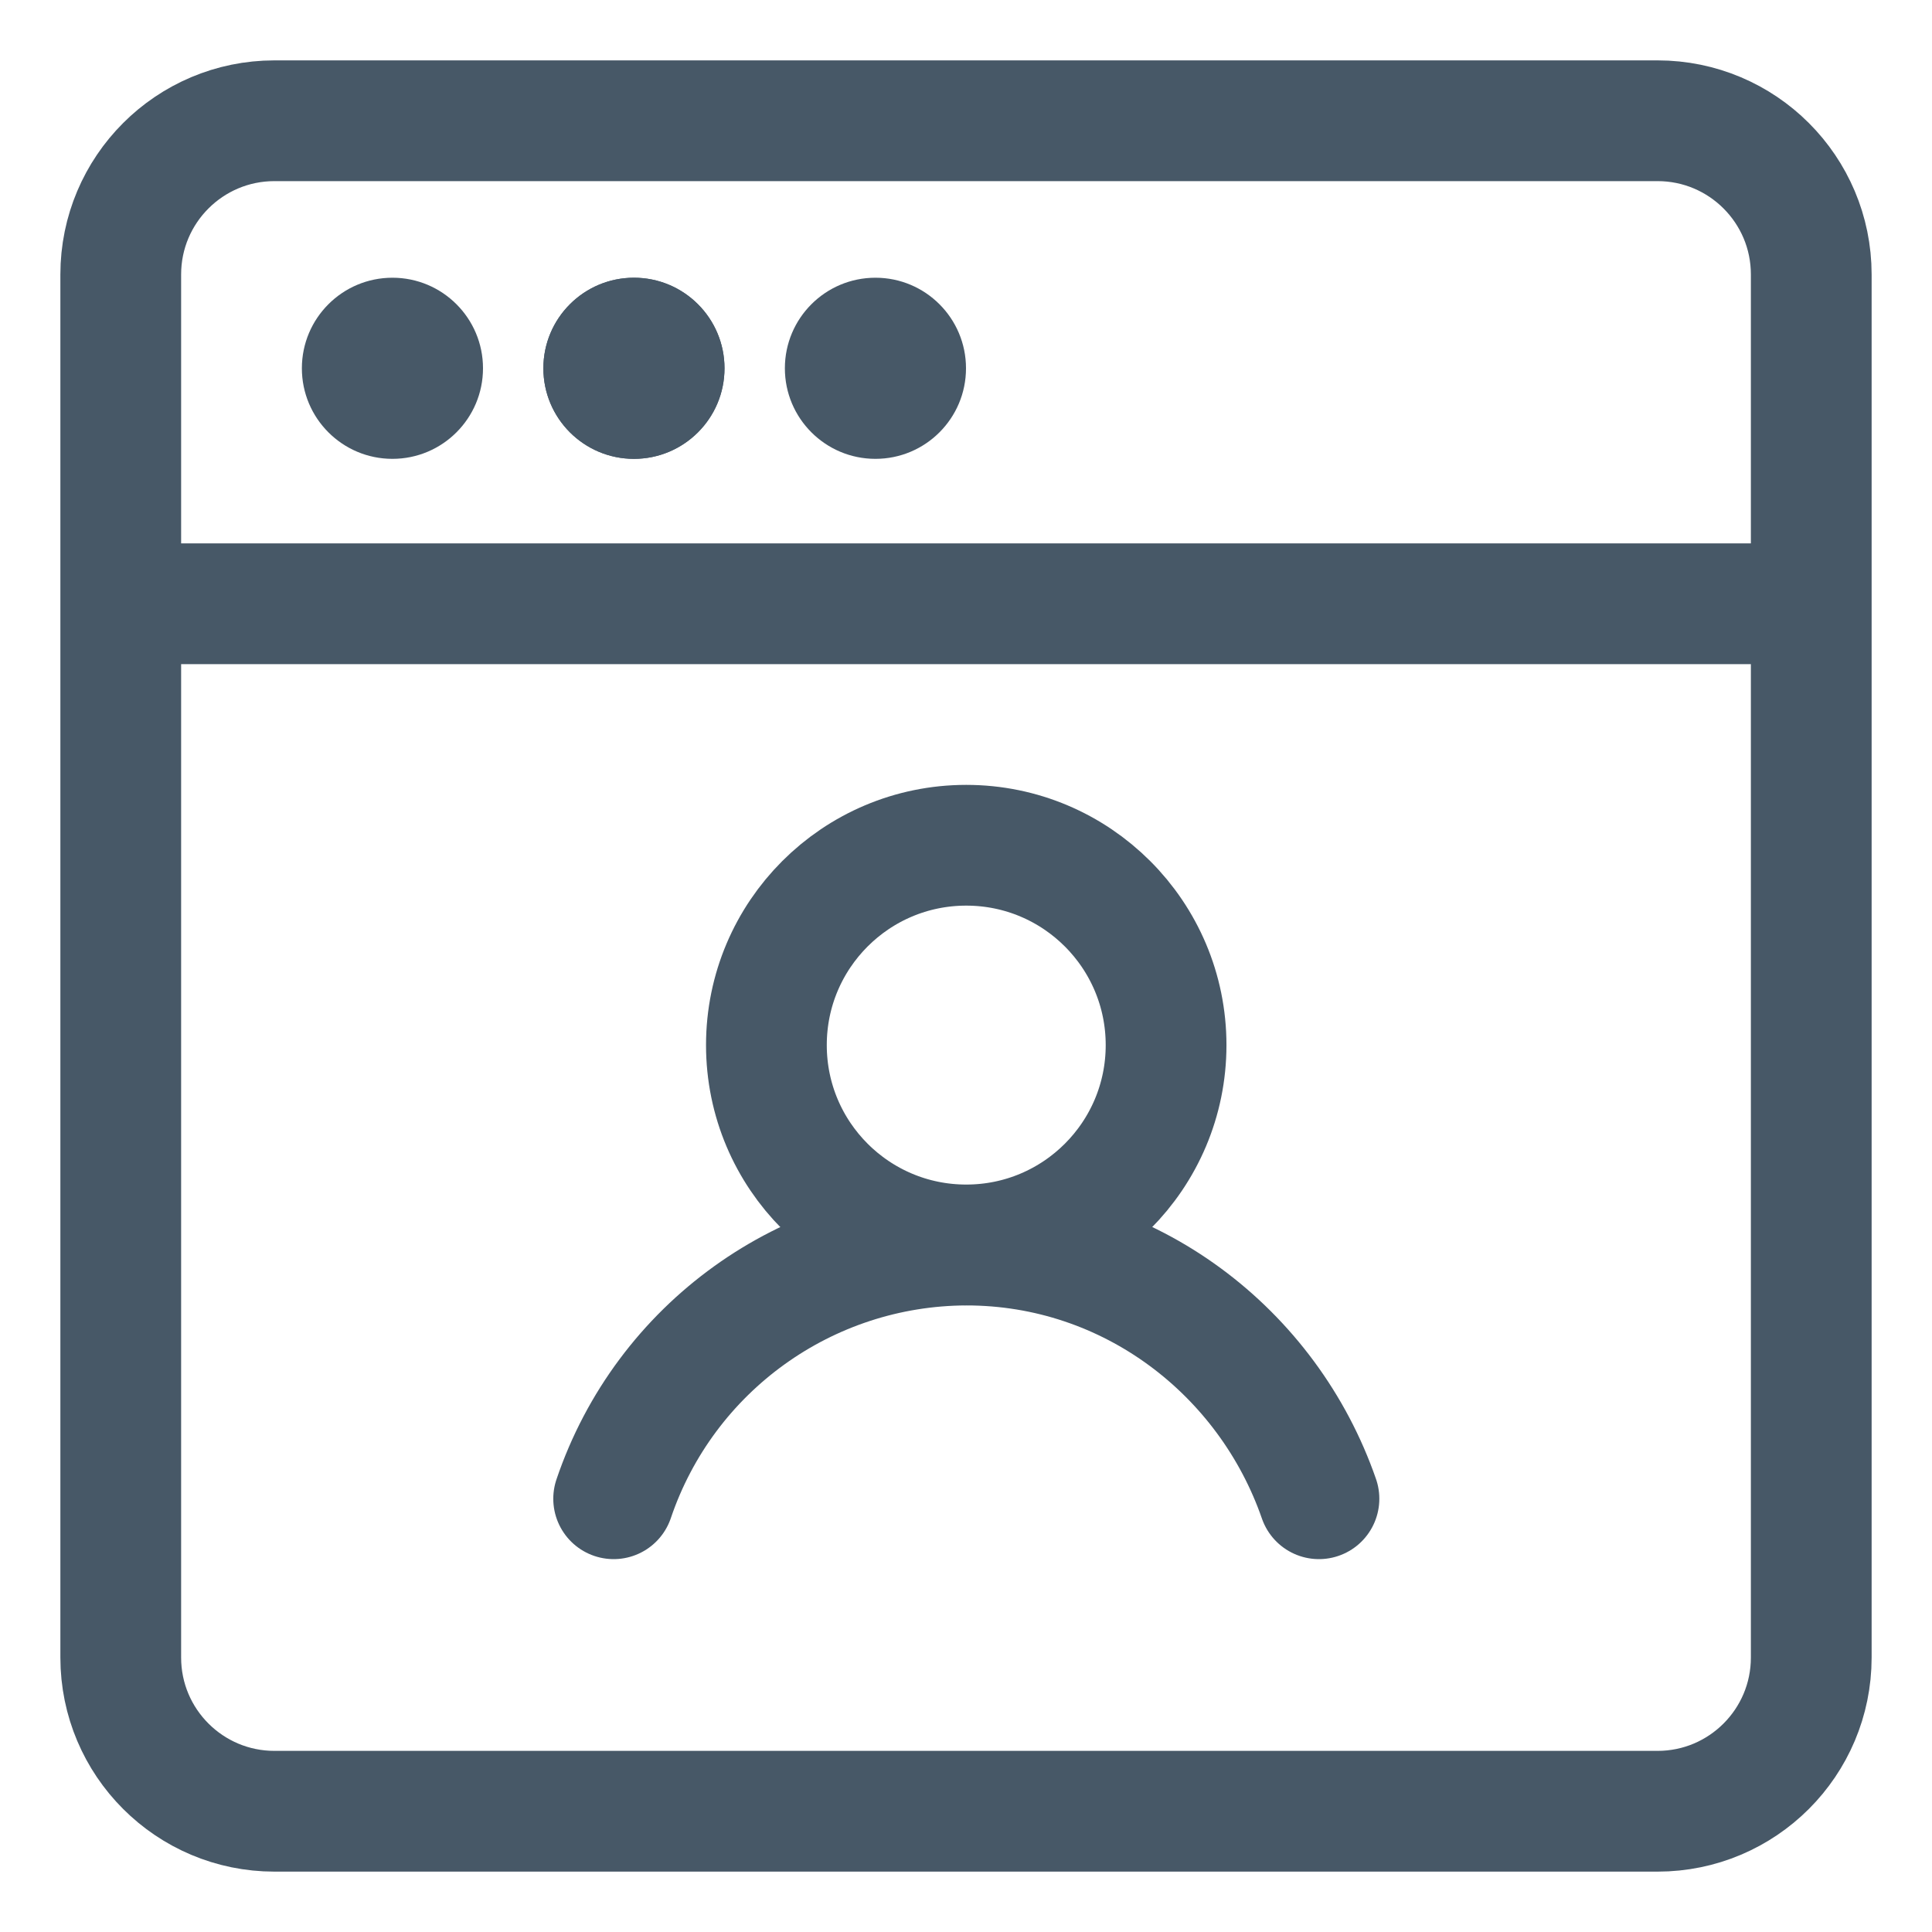
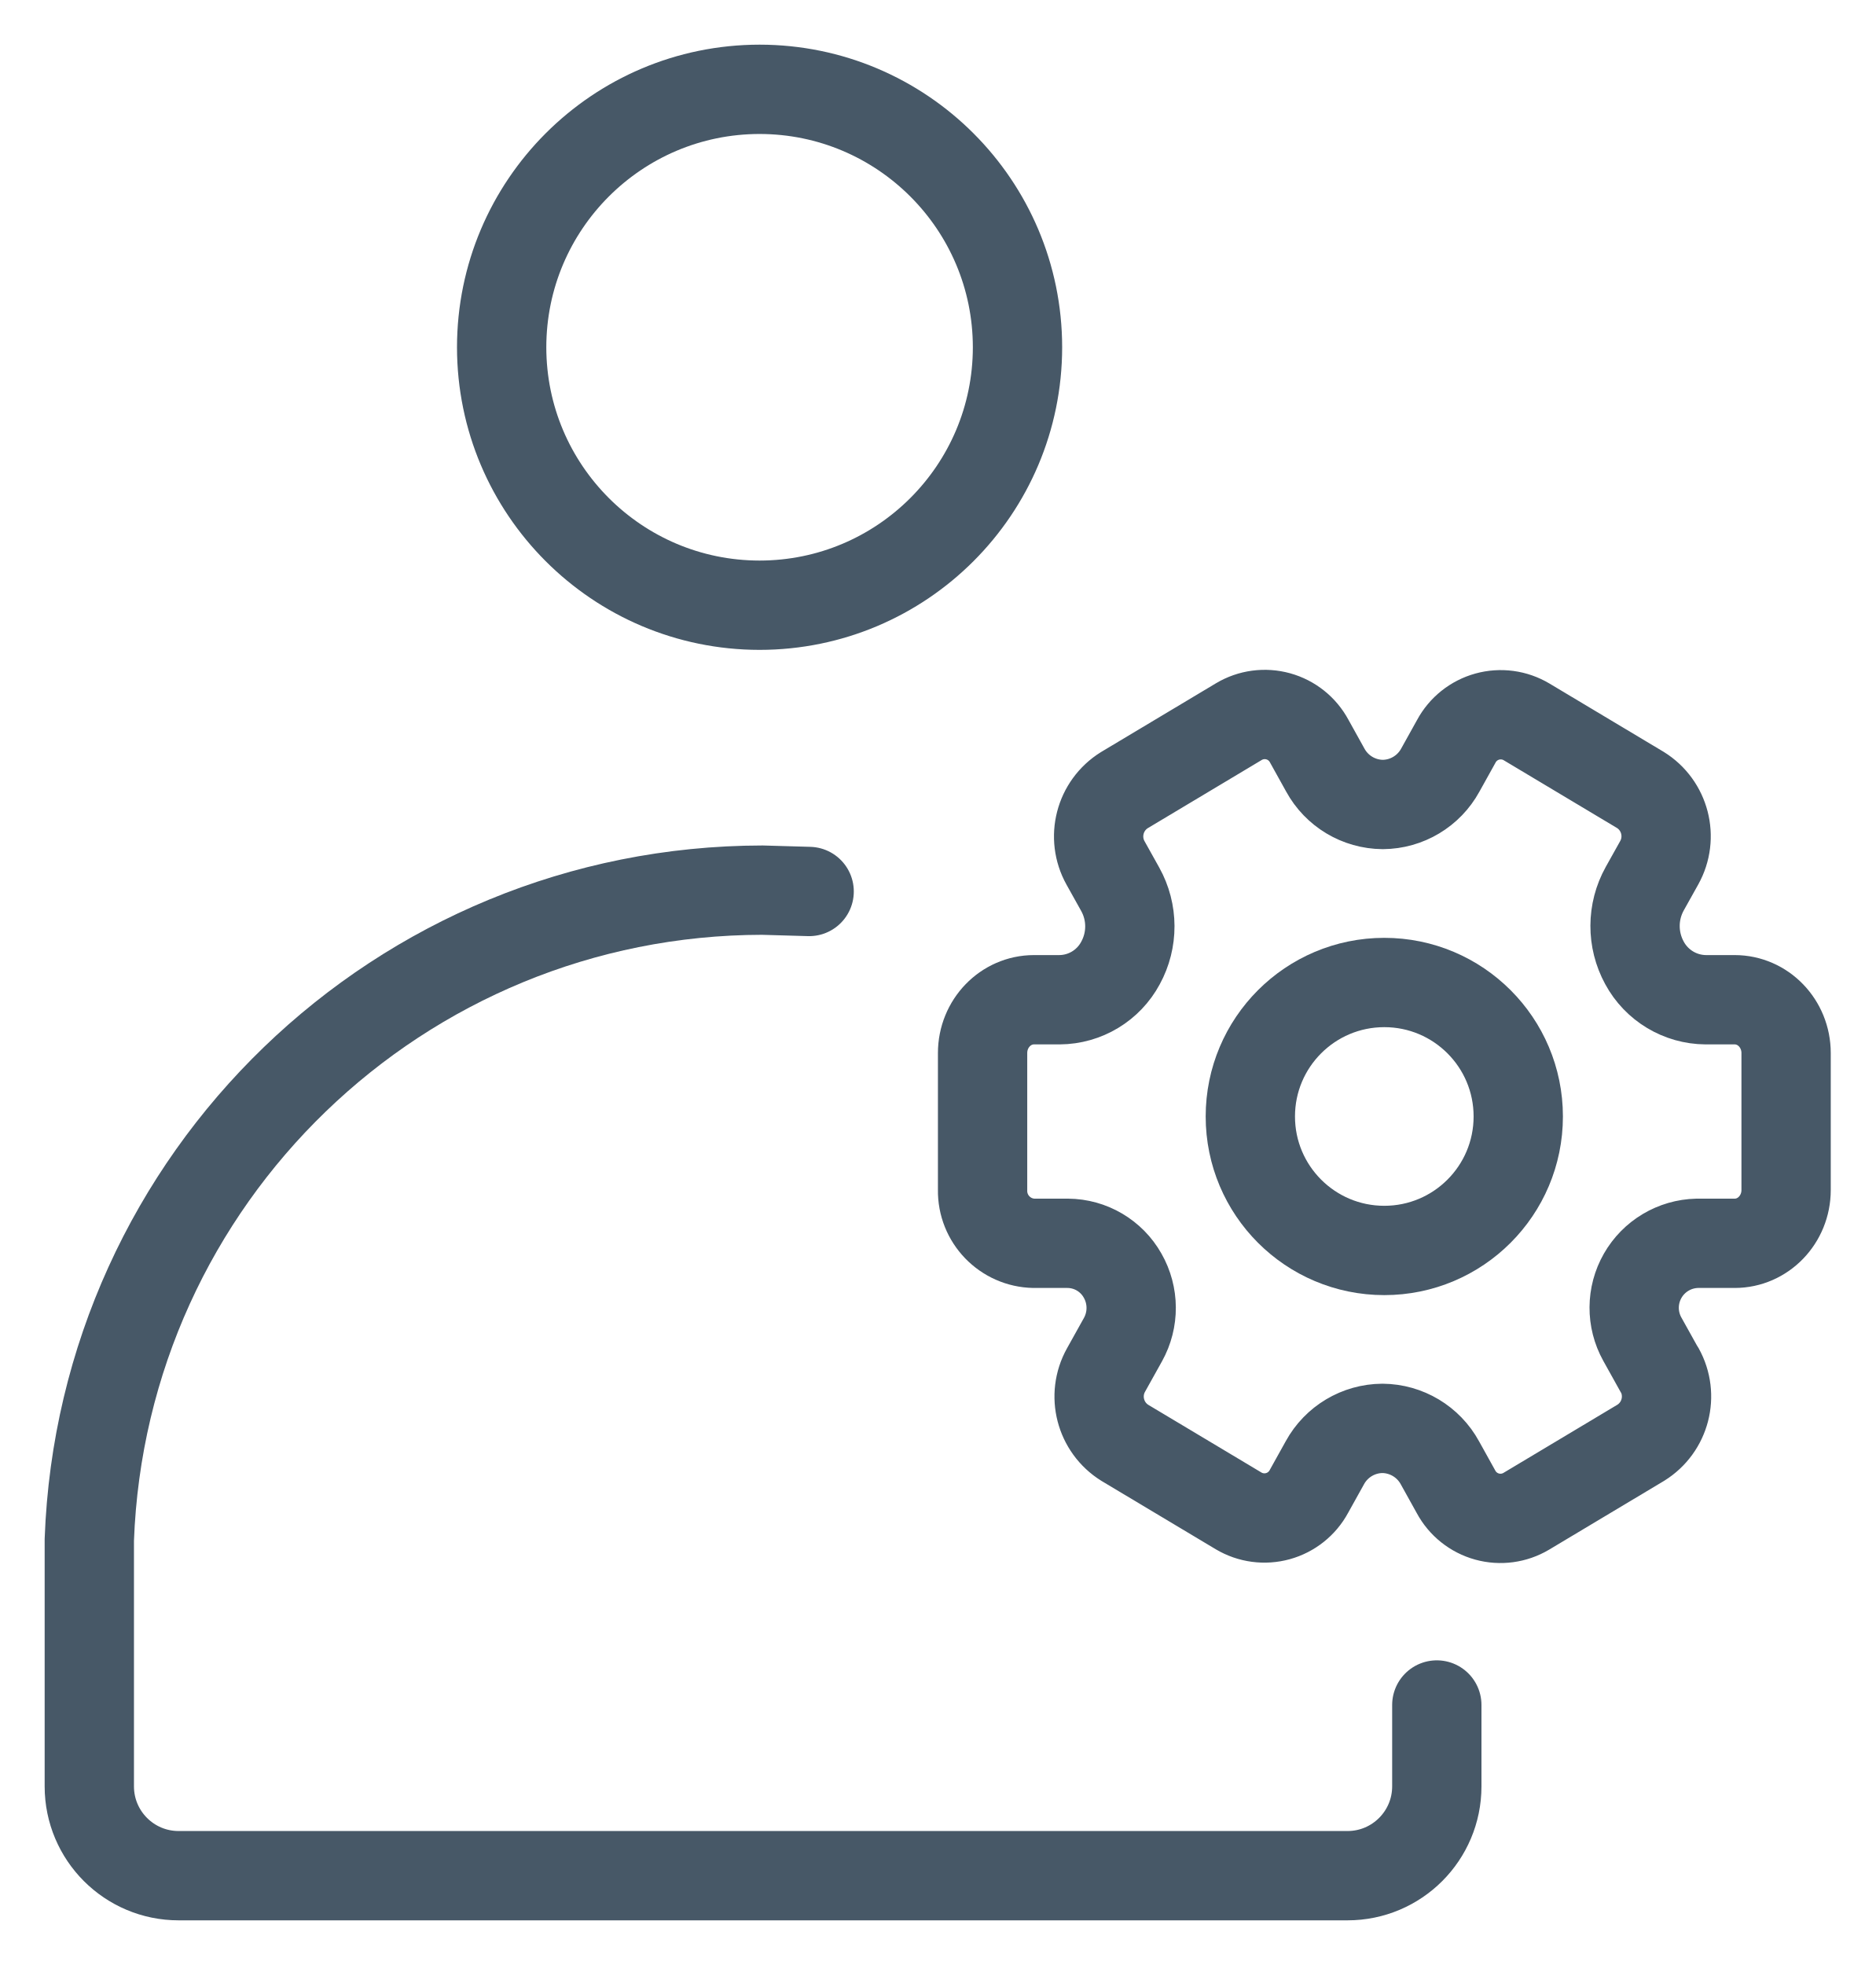
- <svg xmlns="http://www.w3.org/2000/svg" width="16" height="16" fill="none" viewBox="0 0 16 16">
-   <path stroke="#475867" stroke-linecap="round" stroke-linejoin="round" d="M8.002 10.31a1.655 1.655 0 100-3.31 1.655 1.655 0 000 3.31z" />
-   <path fill="#475867" d="M3.25 3.8a.75.75 0 100-1.5.75.75 0 000 1.5zM5.25 3.8a.75.75 0 100-1.5.75.75 0 000 1.5z" />
-   <path fill="#475867" d="M5.25 3.8a.75.75 0 100-1.5.75.75 0 000 1.5zM7.25 3.8a.75.75 0 100-1.5.75.75 0 000 1.5z" />
-   <path stroke="#475867" stroke-linecap="round" stroke-linejoin="round" d="M10.923 12.412c-.422-1.216-1.564-2.101-2.92-2.101a3.093 3.093 0 00-2.921 2.101" />
-   <path stroke="#475867" stroke-linecap="round" stroke-linejoin="round" d="M13.727 1H2.273C1.57 1 1 1.57 1 2.273v11.454C1 14.43 1.57 15 2.273 15h11.454C14.43 15 15 14.43 15 13.727V2.273C15 1.57 14.43 1 13.727 1zM1 5h14" />
+ <svg xmlns="http://www.w3.org/2000/svg" width="21" height="22" fill="none" stroke="#475867" stroke-linejoin="round" viewBox="0 0 21 22">
+   <path d="M8.505 6.776a2.89 2.89 0 002.888-2.888A2.89 2.89 0 008.505 1a2.89 2.89 0 00-2.888 2.888 2.89 2.89 0 002.888 2.888z" />
+   <path stroke-linecap="round" d="M16.088 19.089V20a1 1 0 01-1 1H2a1 1 0 01-1-1V17.24a7.55 7.55 0 017.536-7.274l.524.015" />
+   <path d="M18.583 15.338a.61.61 0 01-.211.815l-1.282.767a.565.565 0 01-.787-.218l-.18-.324a.74.74 0 00-.644-.386.74.74 0 00-.644.384l-.179.322a.566.566 0 01-.787.218l-1.274-.762a.61.61 0 01-.211-.815l.19-.341a.73.73 0 00-.004-.716.71.71 0 00-.614-.362h-.378a.587.587 0 01-.576-.597V11.79c0-.33.258-.597.576-.597h.286a.78.78 0 00.682-.411.854.854 0 00-.003-.826l-.164-.294a.61.61 0 01.211-.816l1.282-.767a.565.565 0 01.787.218l.18.324a.74.74 0 00.644.386.74.74 0 00.644-.385l.179-.322a.565.565 0 01.787-.218l1.274.762a.61.61 0 01.211.816l-.162.29a.86.86 0 00-.003.83.786.786 0 00.687.413h.323c.318 0 .576.267.576.597v1.533c0 .33-.258.597-.576.597h-.42a.722.722 0 00-.614 1.073l.192.345z" />
+   <path d="M15.5 14a1.5 1.5 0 100-3 1.5 1.5 0 100 3z" />
</svg>
